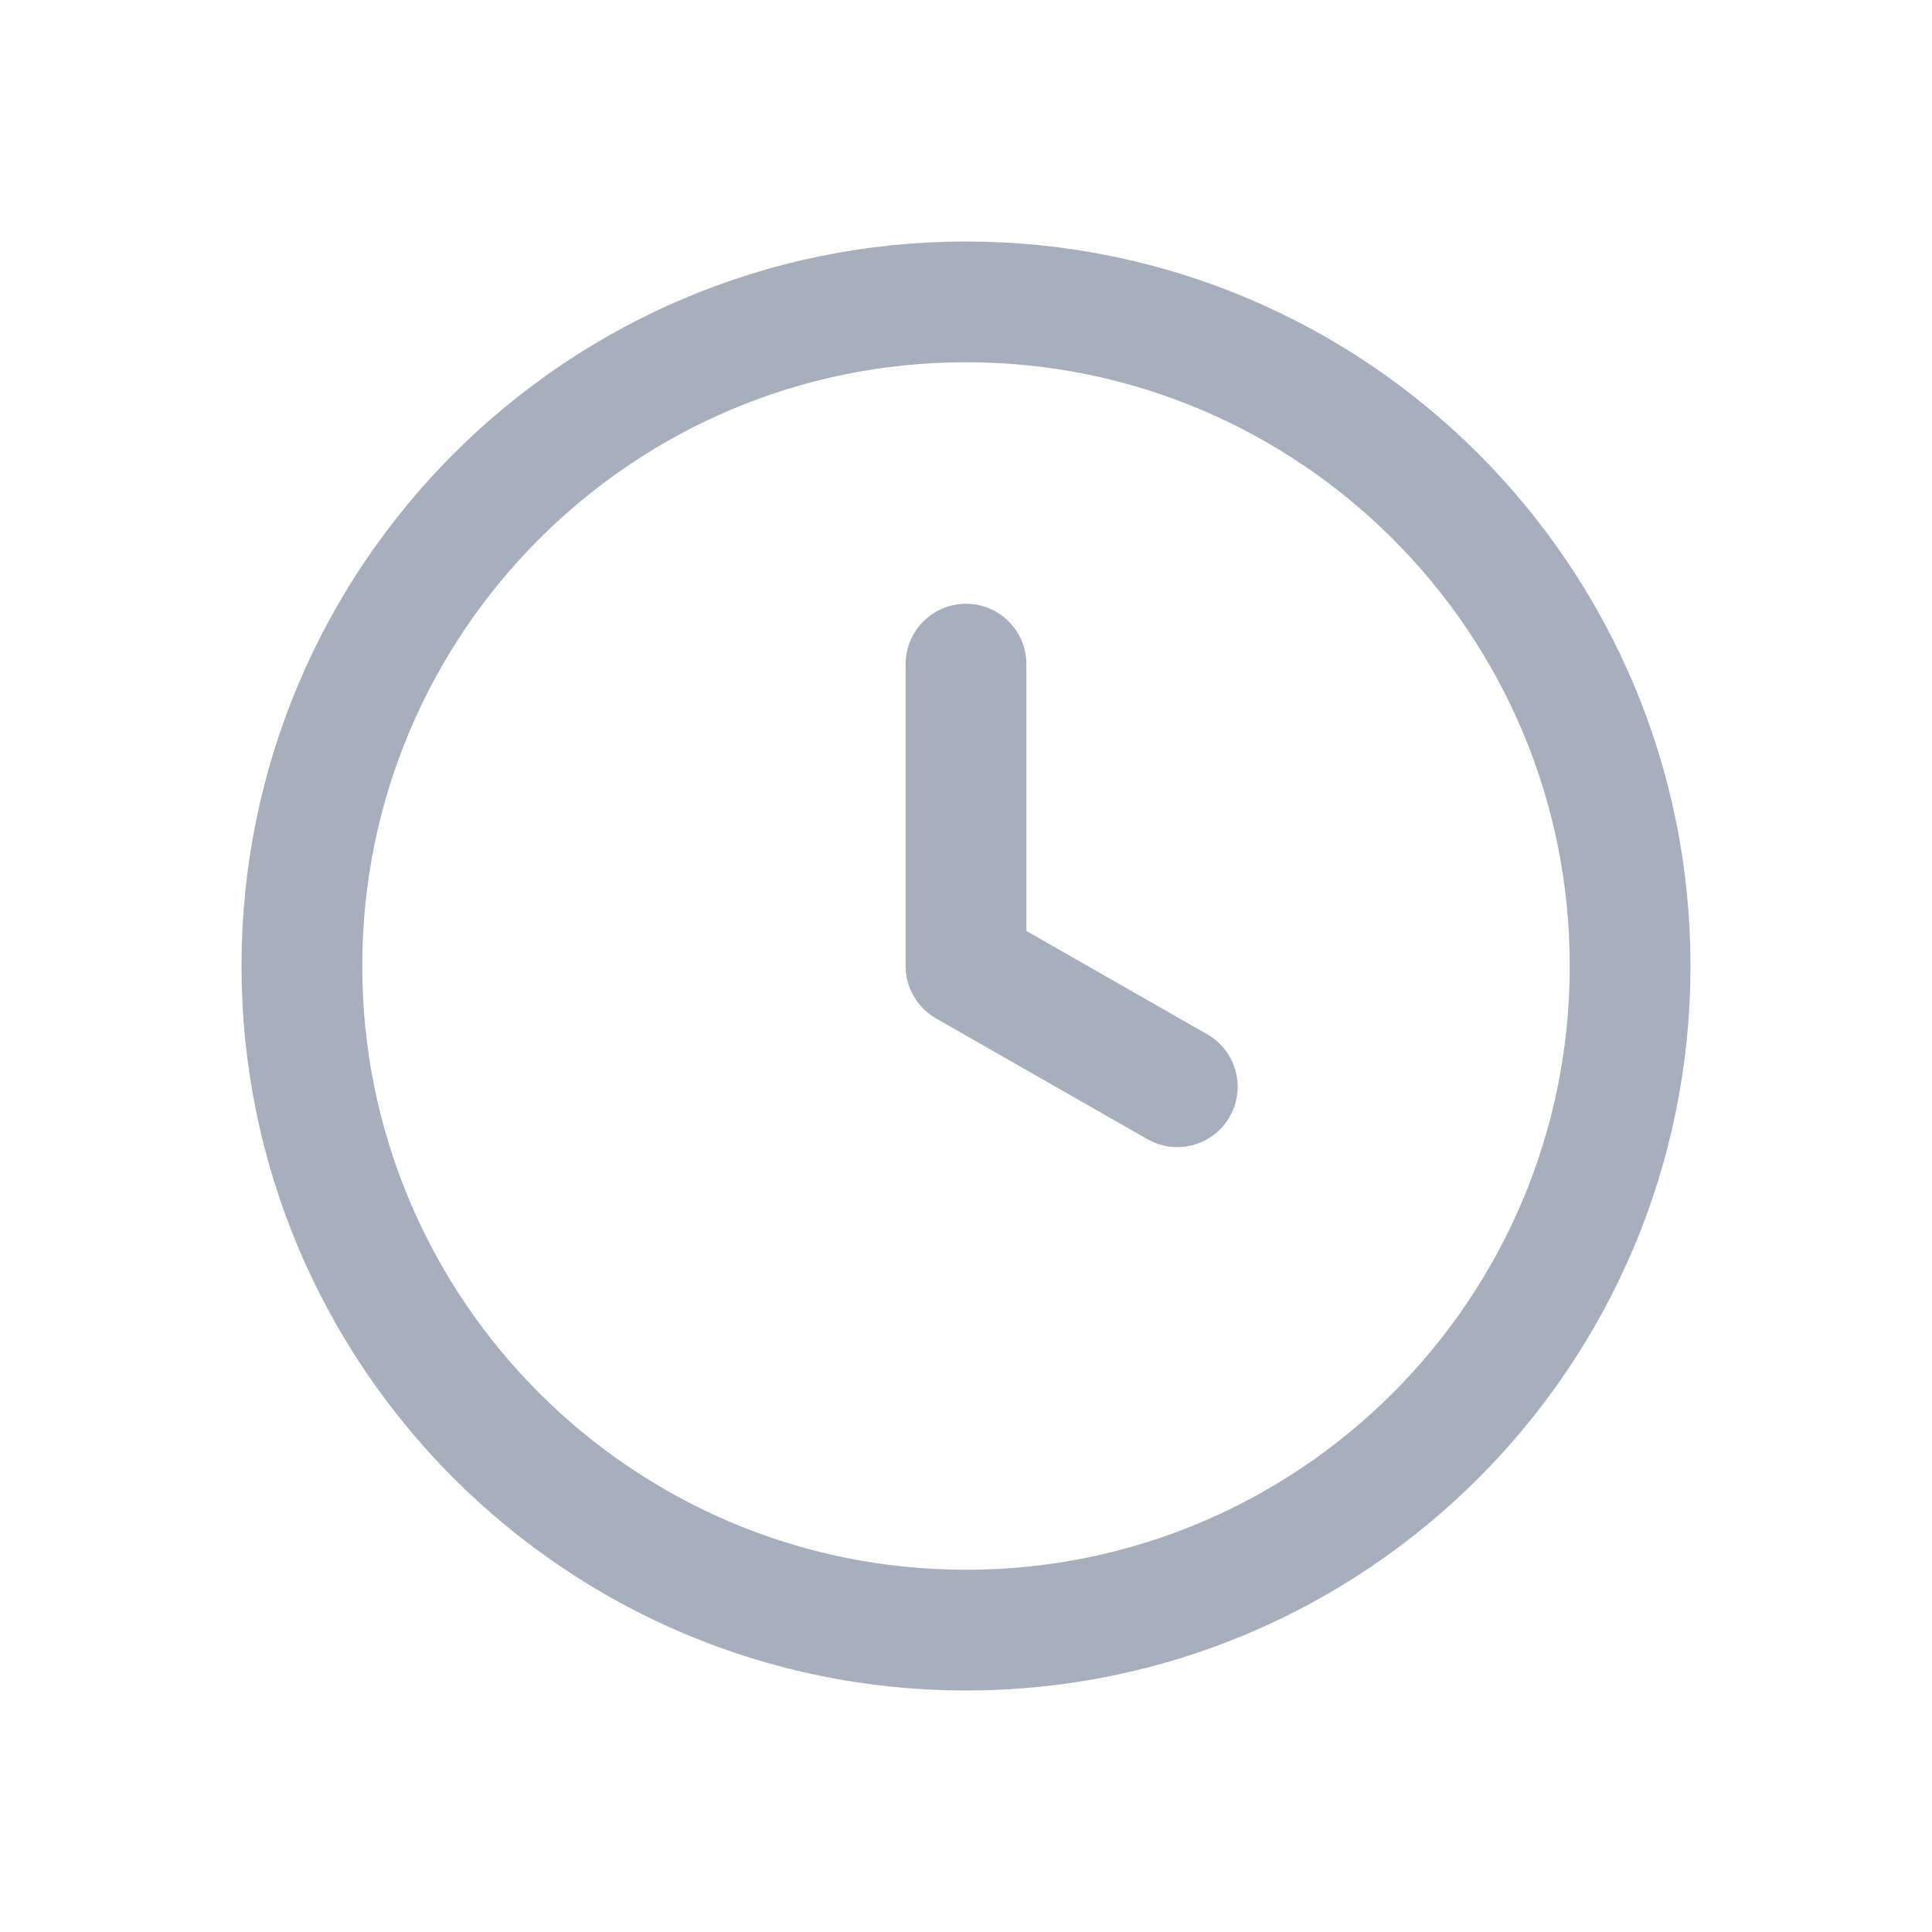
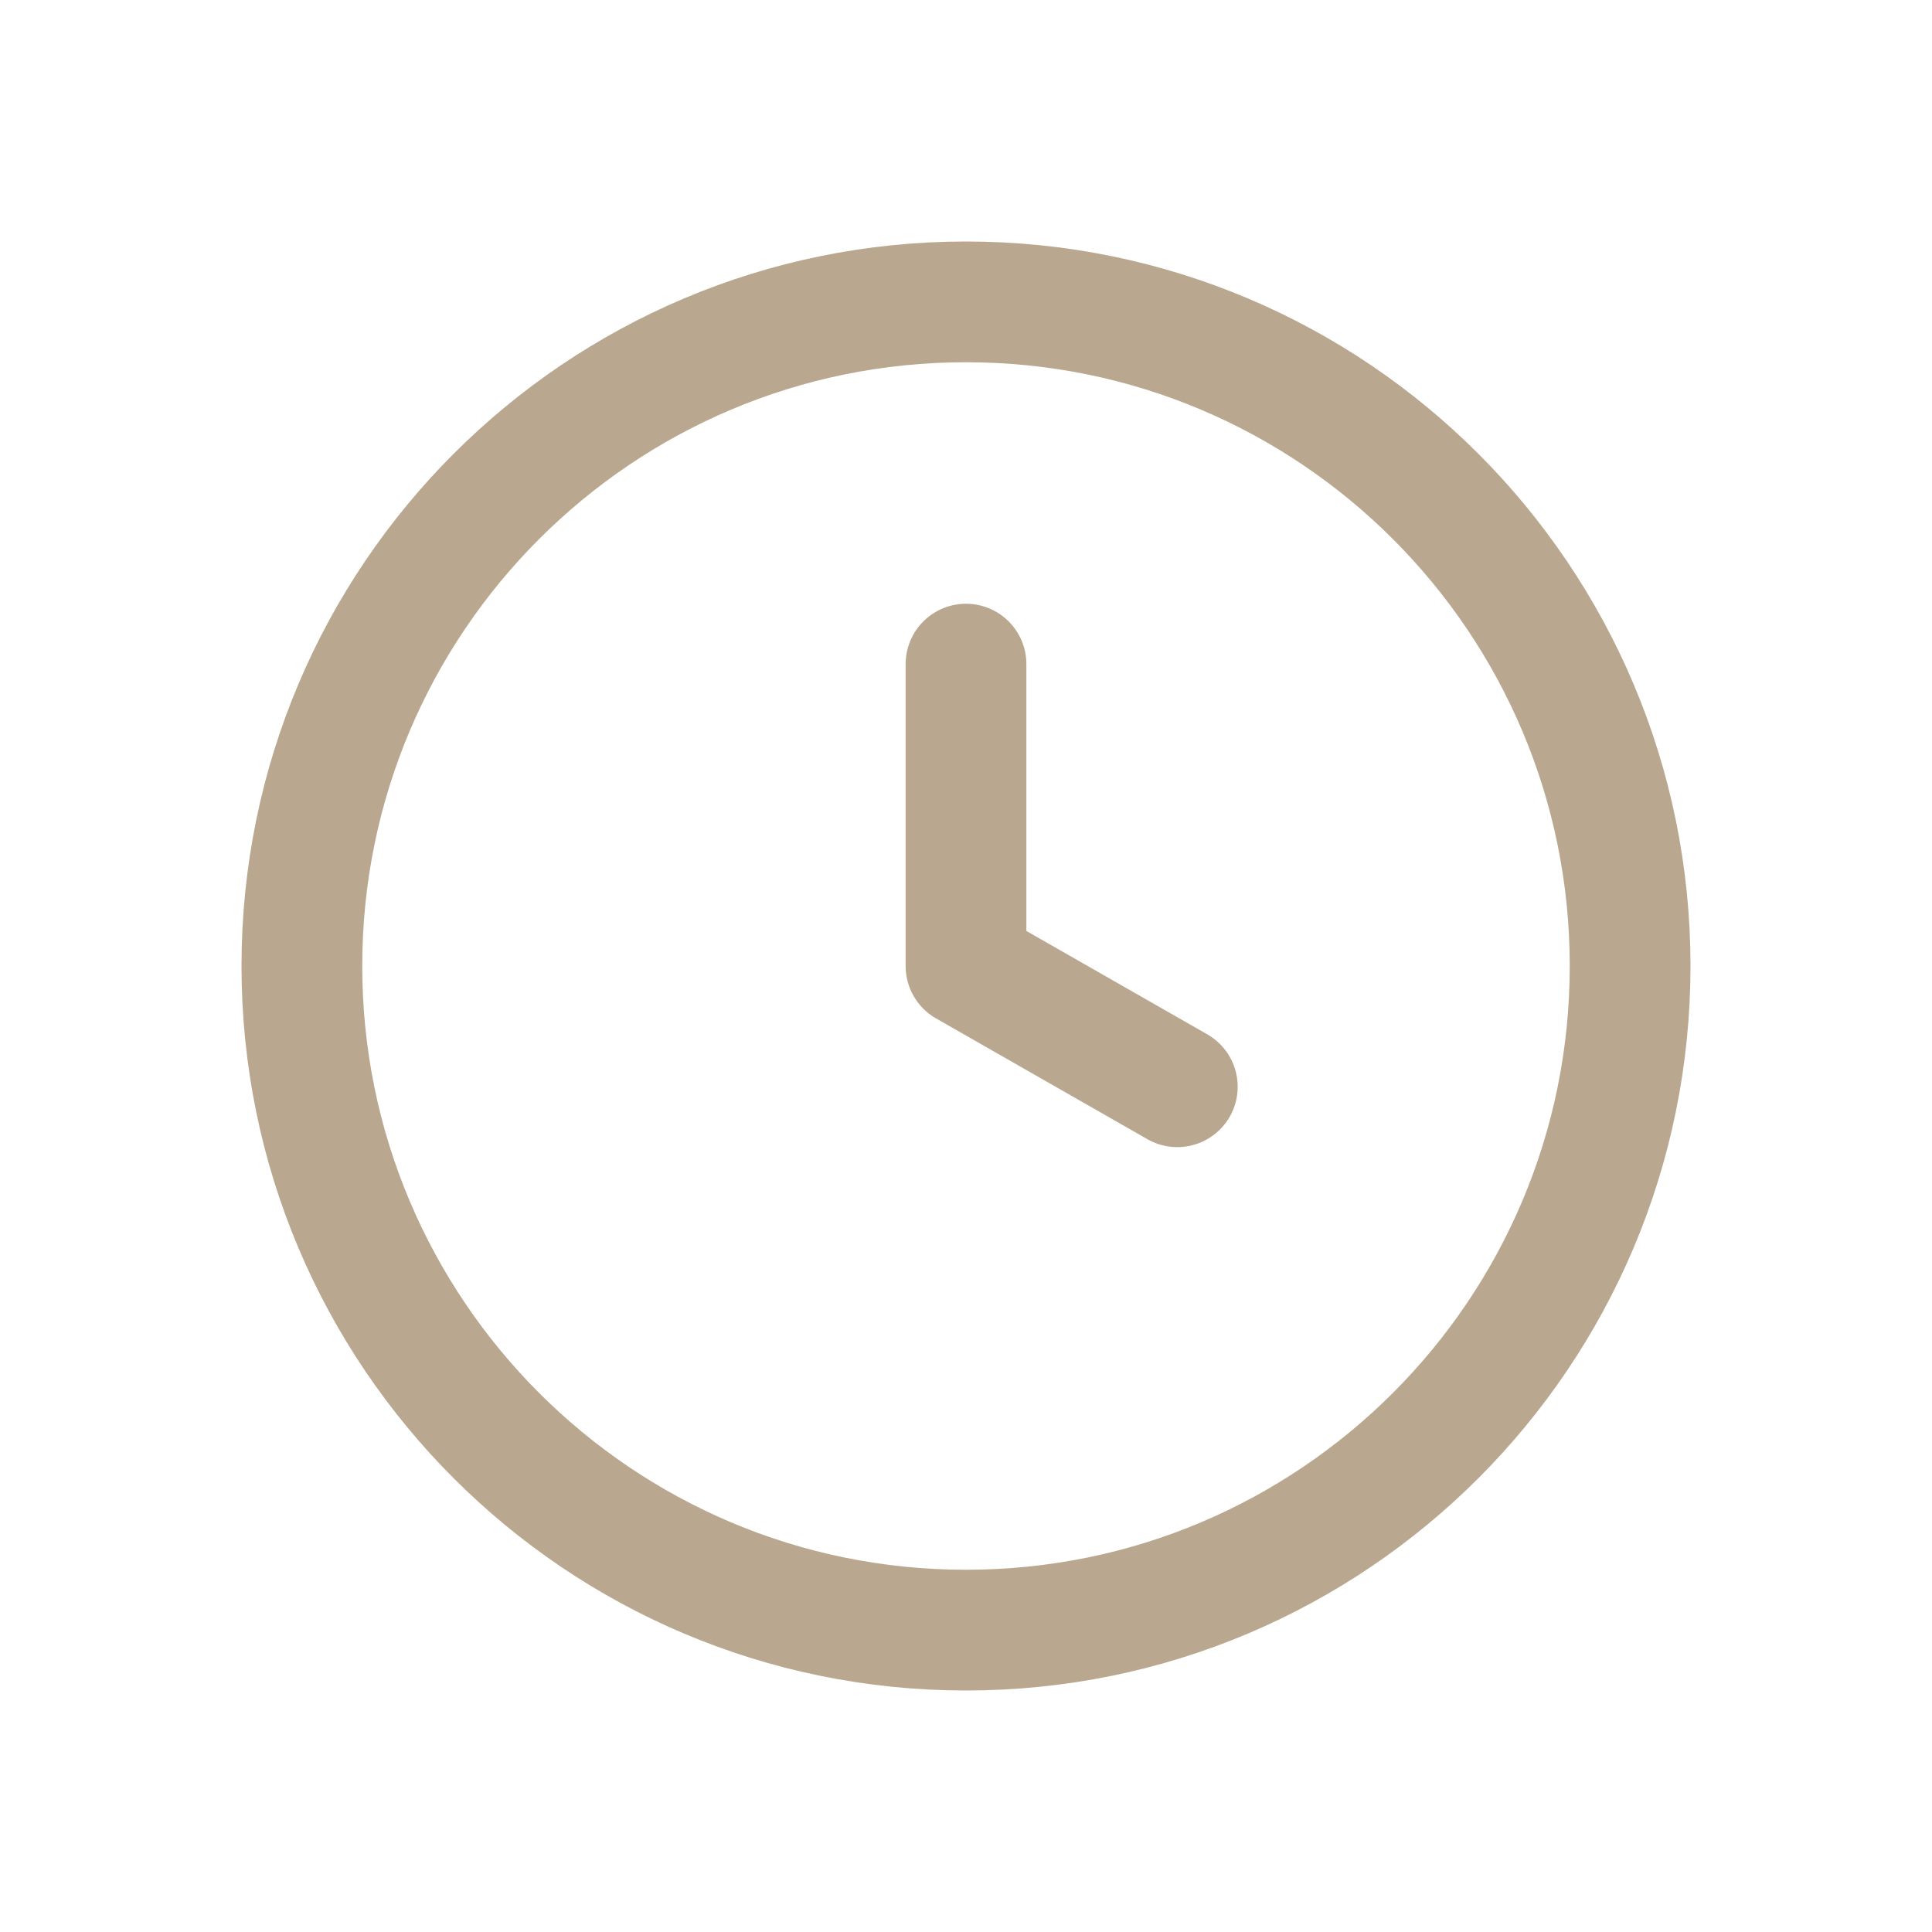
<svg xmlns="http://www.w3.org/2000/svg" width="64" height="64" viewBox="0 0 64 64" fill="none">
-   <circle cx="32" cy="32" r="22" stroke="#A7AFBD" stroke-width="4" />
-   <path d="M32 22V32L39 36" stroke="#A7AFBD" stroke-width="4" stroke-linecap="round" stroke-linejoin="round" />
+   <circle cx="32" cy="32" r="22" stroke="#B9A88F" stroke-width="4" />
+   <path d="M32 22V32L39 36" stroke="#B9A88F" stroke-width="4" stroke-linecap="round" stroke-linejoin="round" />
</svg>
